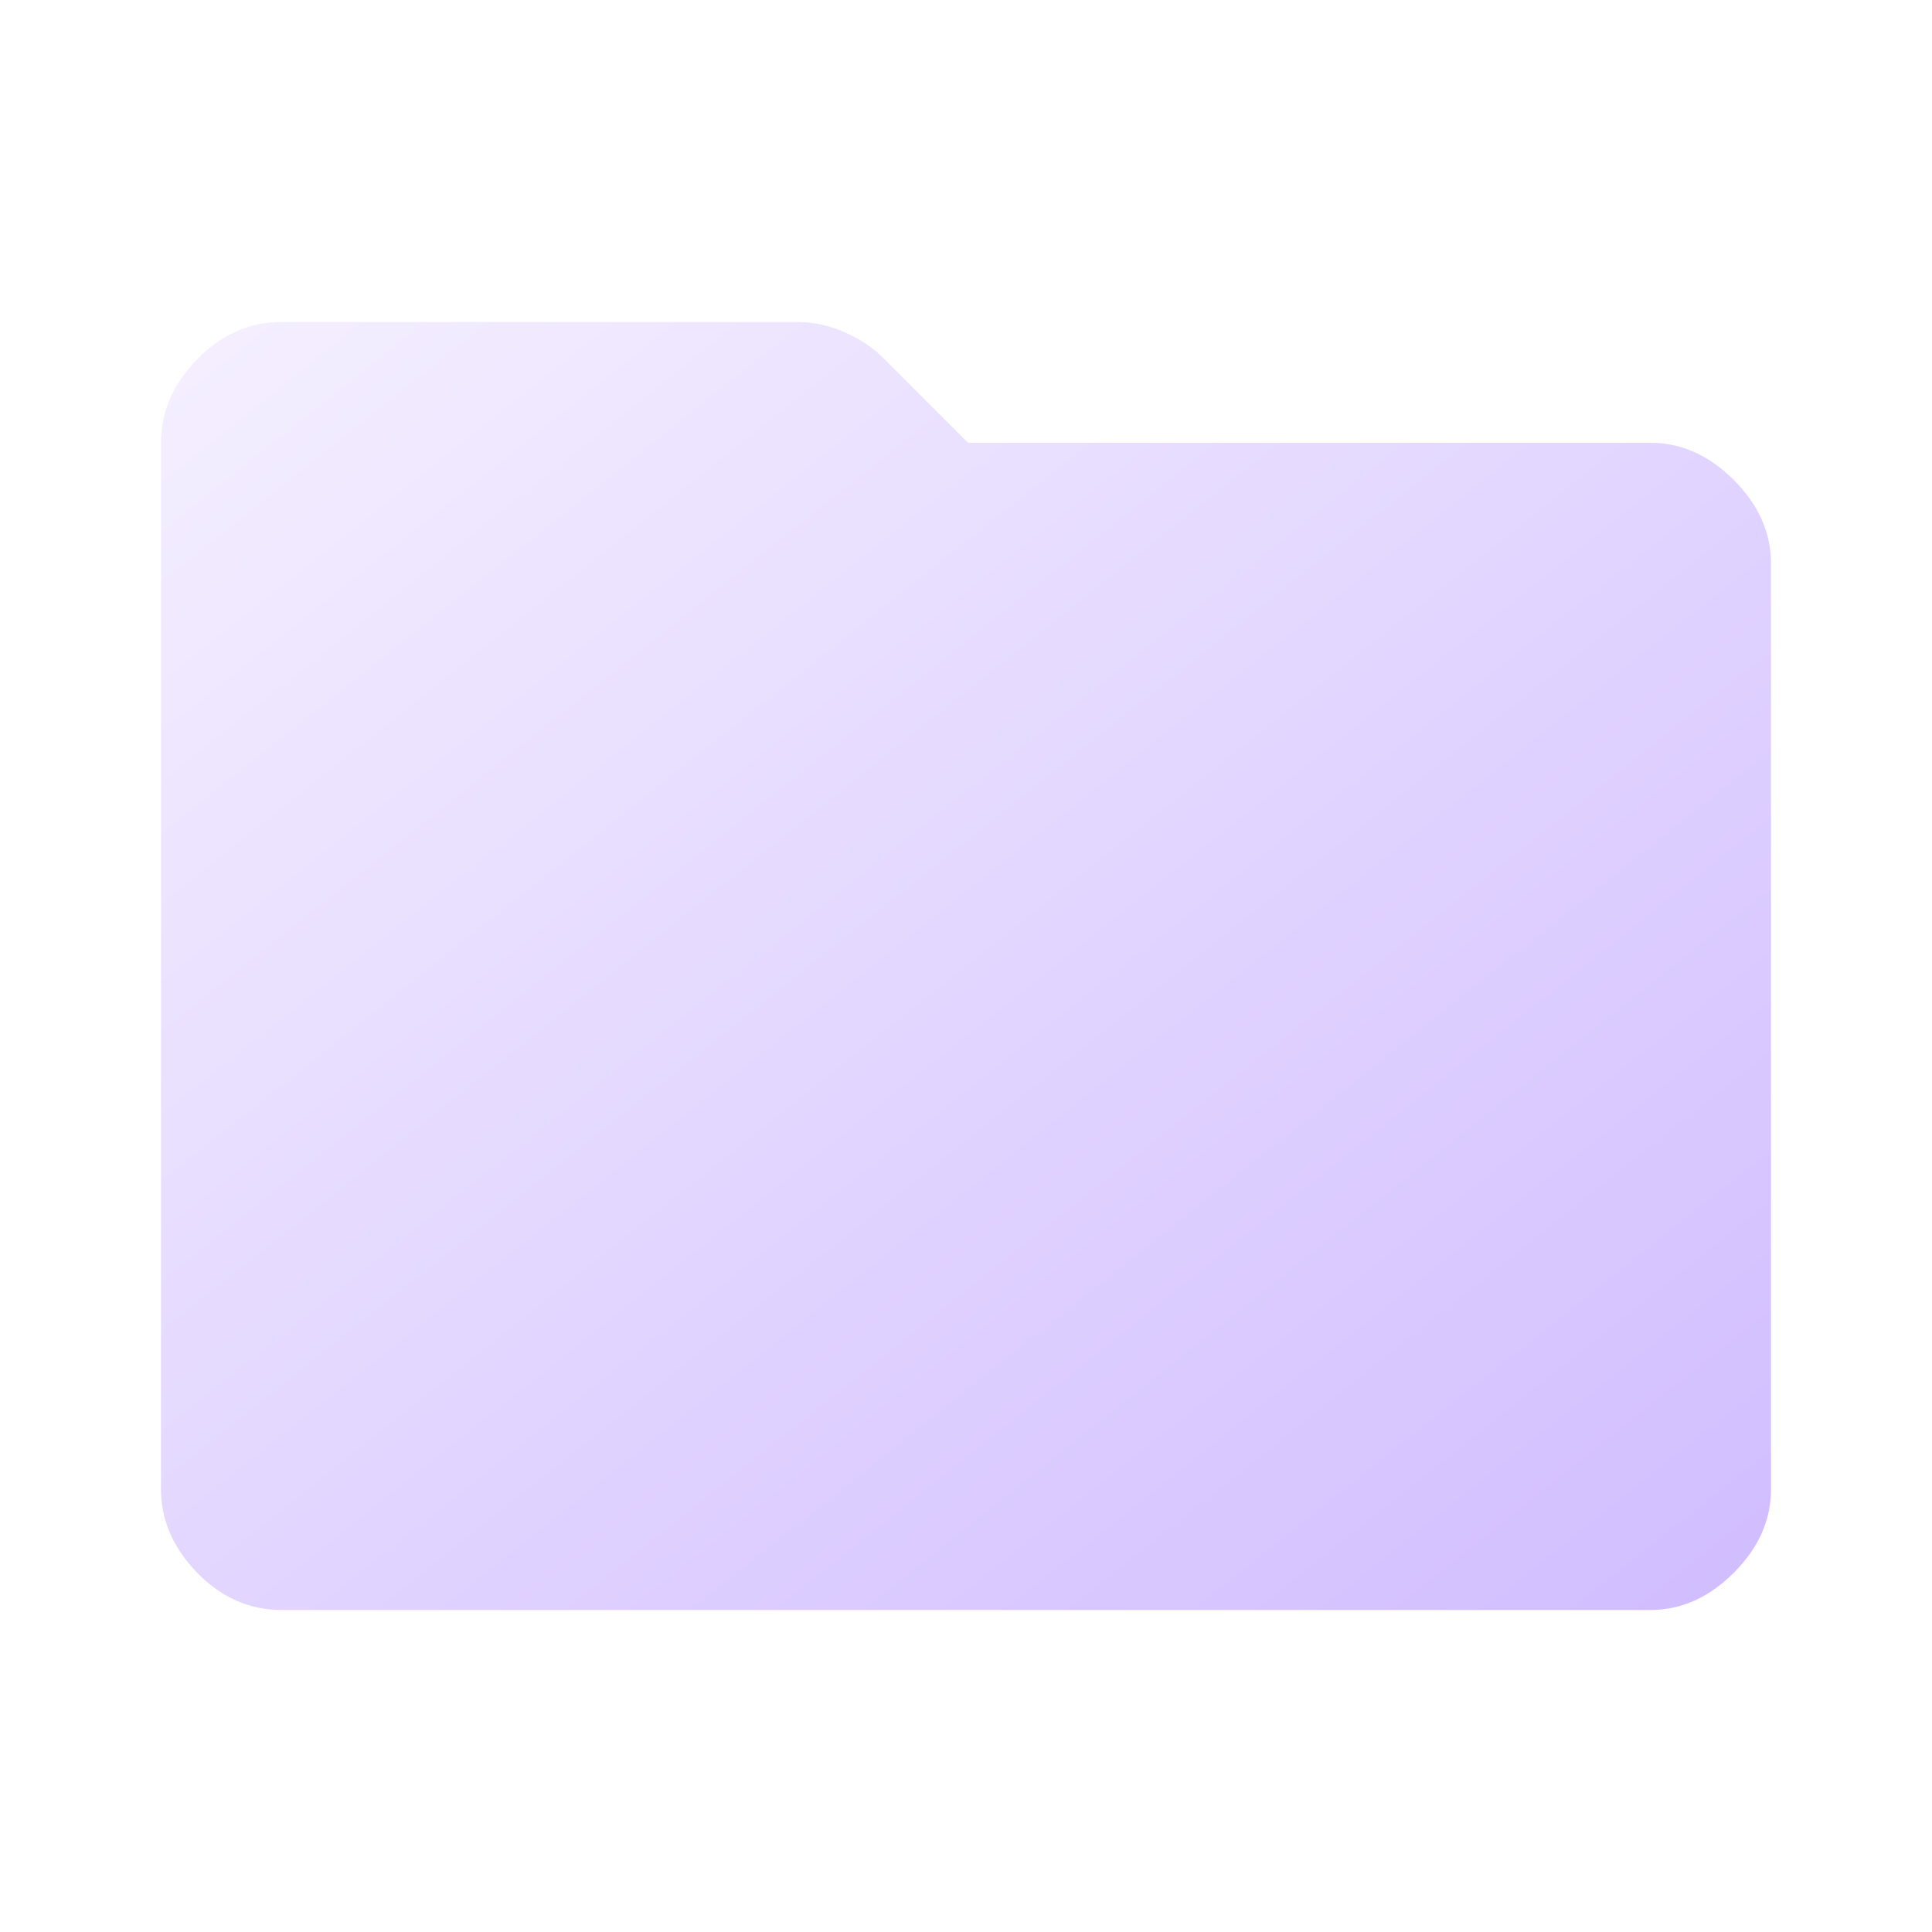
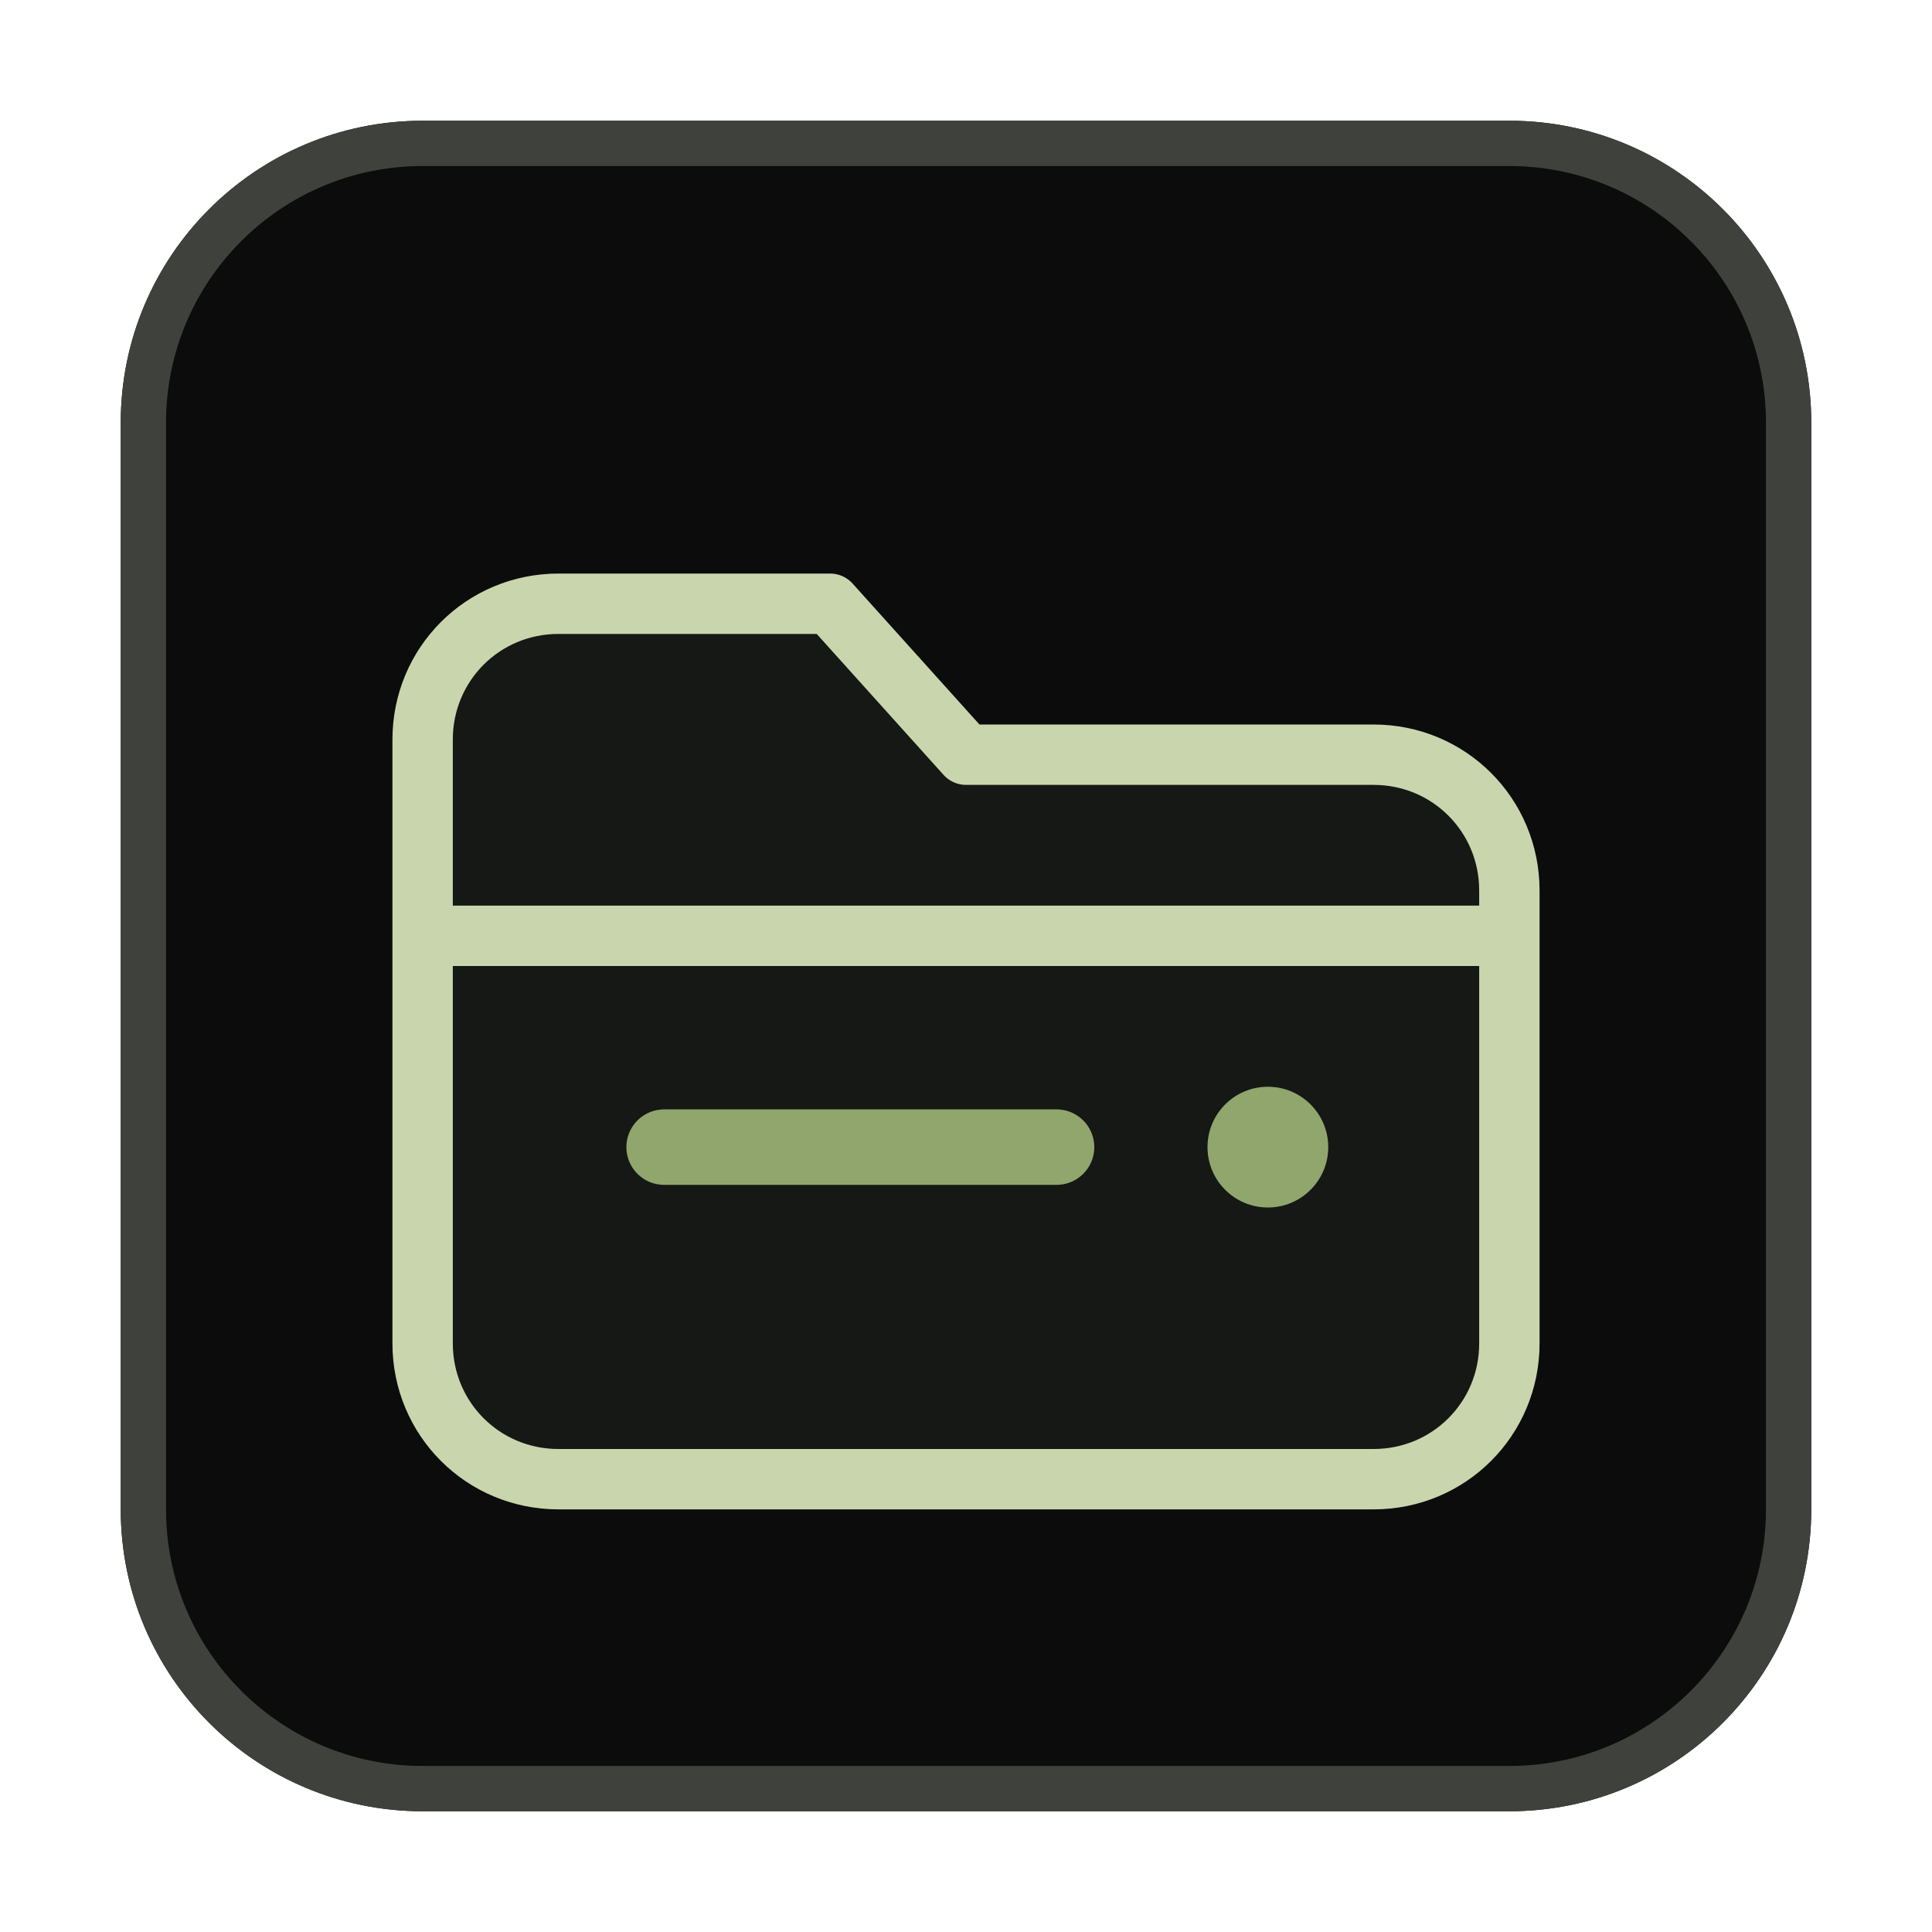
<svg xmlns="http://www.w3.org/2000/svg" viewBox="0 0 64 64">
-   <defs>
-     <linearGradient id="body" x1="0" y1="0" x2="1" y2="1">
-       <stop offset="0" stop-color="#F5F0FF" />
-       <stop offset="1" stop-color="#D0BCFF" />
-     </linearGradient>
-   </defs>
-   <g transform="translate(0 64) scale(0.0666667)">
-     <path d="M140-160q-24 0-42-18.5T80-220v-520q0-23 18-41.5t42-18.5h256q12 0 23.5 5t19.5 13l42 42h339q23 0 41.5 18.5T880-680v460q0 23-18.5 41.5T820-160H140Z" fill="url(#body)" />
-   </g>
+   <rect x="4" y="4" width="56" height="56" rx="10" fill="#0b0c0b" />
+   <rect x="4.75" y="4.75" width="54.5" height="54.5" rx="9.25" fill="none" stroke="#3f423c" stroke-width="1.5" />
+   <path d="M14 24.5c0-2.5 2-4.5 4.5-4.5h9l4.5 5H45.5c2.5 0 4.5 2 4.5 4.5v15c0 2.5-2 4.5-4.5 4.5h-27c-2.5 0-4.5-2-4.5-4.5v-20Z" fill="#151814" stroke="#c9d6ad" stroke-width="2" stroke-linejoin="round" />
+   <path d="M14.5 31h35" stroke="#c9d6ad" stroke-width="2" stroke-linecap="round" />
+   <path d="M22 38h13" stroke="#90a66d" stroke-width="2.5" stroke-linecap="round" />
+   <circle cx="42" cy="38" r="2" fill="#90a66d" />
</svg>
